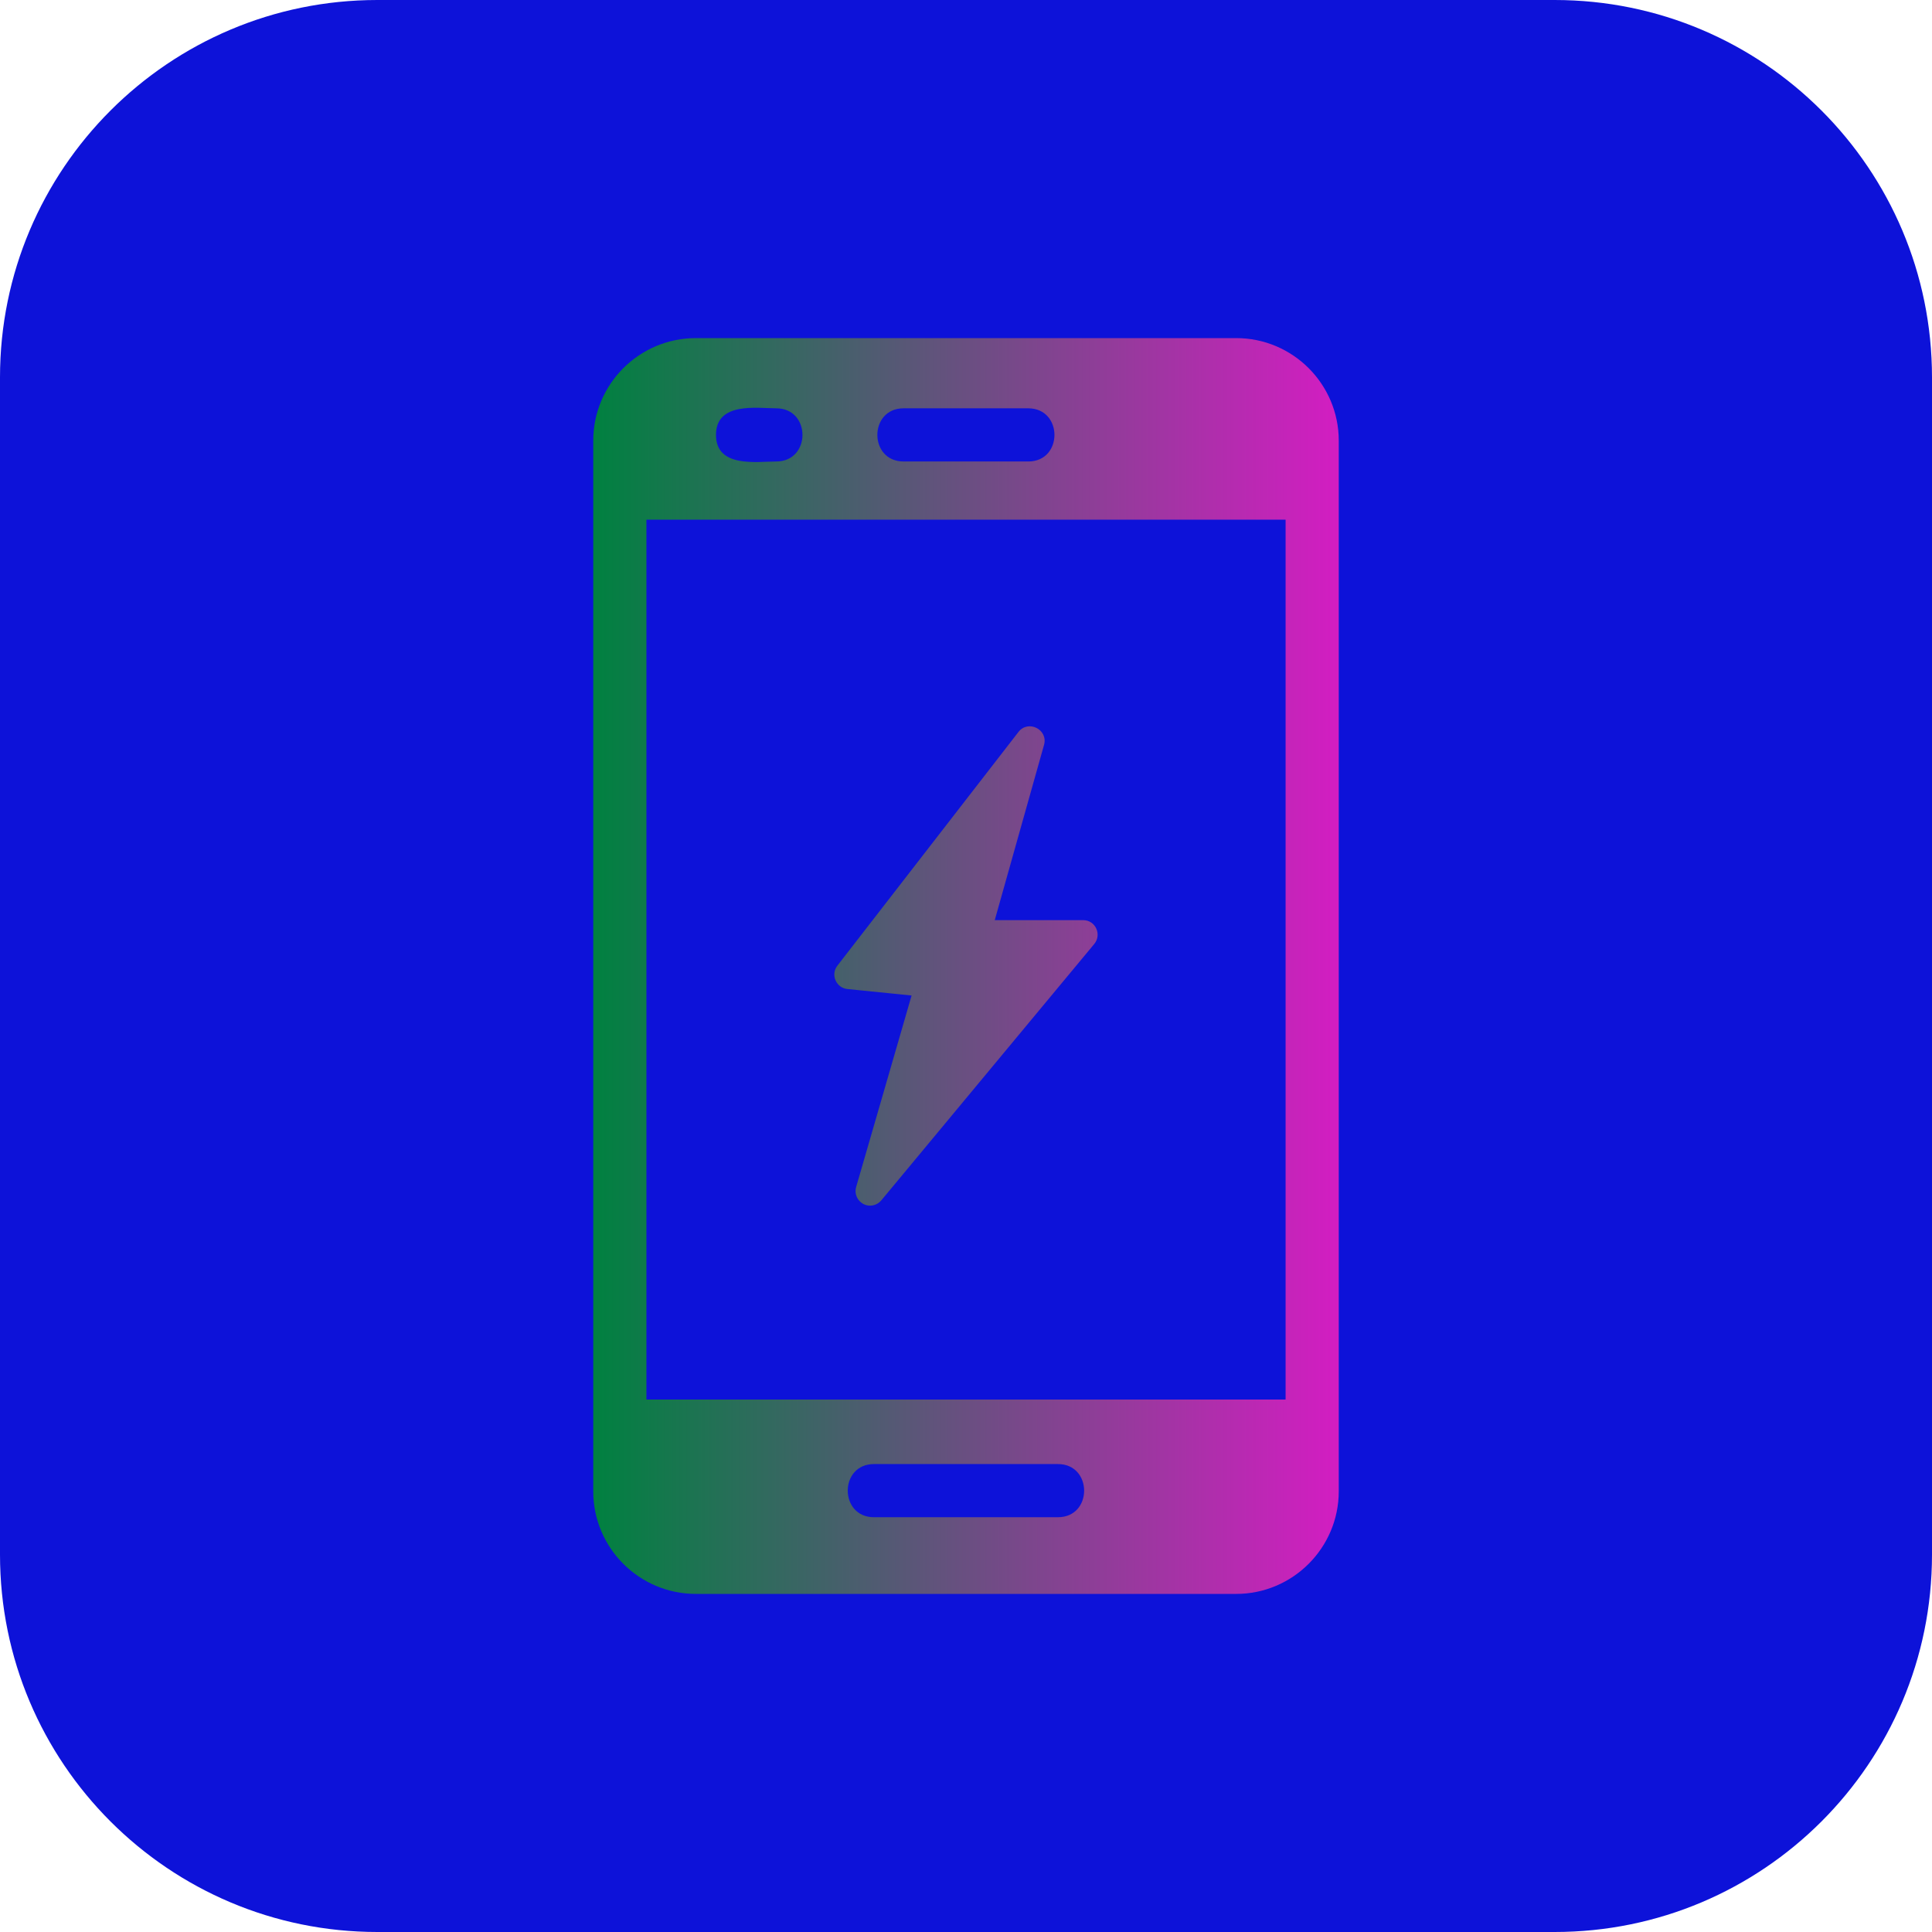
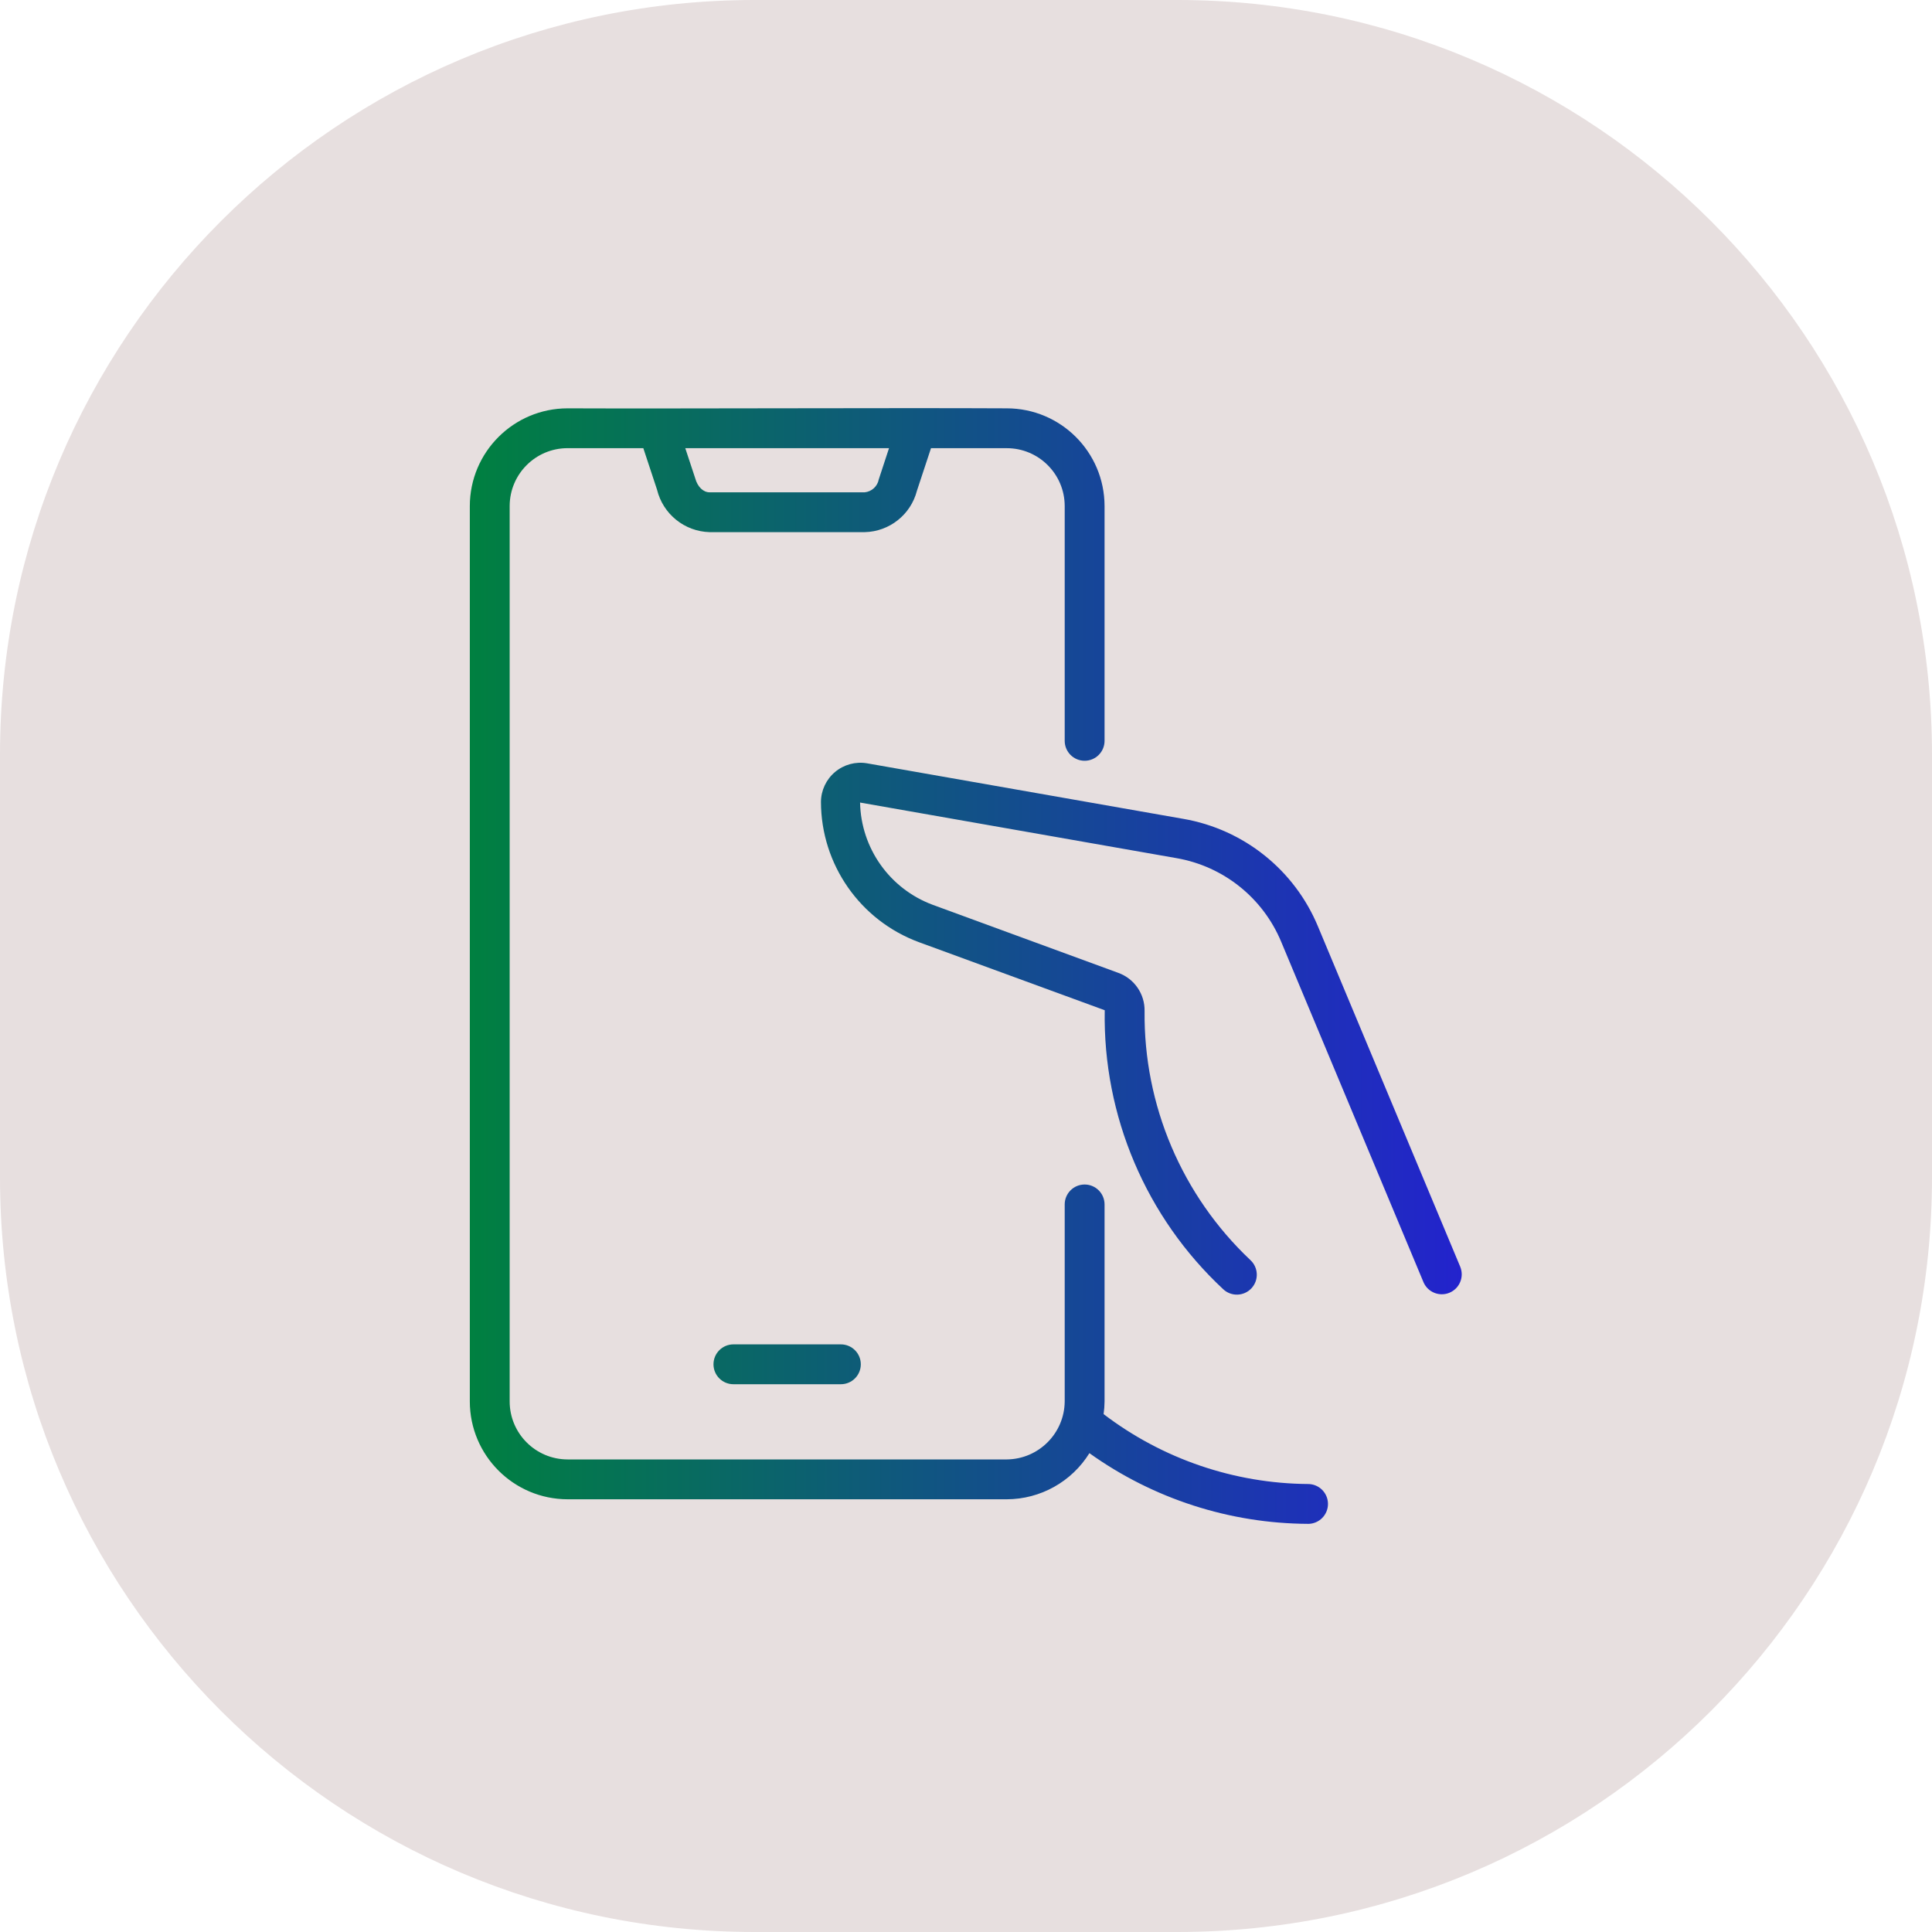
- <svg xmlns="http://www.w3.org/2000/svg" version="1.1" width="65" height="65" x="0" y="0" viewBox="0 0 1706.66 1706.66" style="enable-background:new 0 0 512 512" xml:space="preserve" fill-rule="evenodd" class="">
-   <rect width="1706.66" height="1706.66" rx="333.332" ry="333.332" fill="#0d12d9" shape="rounded" />
-   <g transform="matrix(0.65,0,0,0.65,298.6638,298.6673)">
-     <linearGradient id="a" x1="346.74" x2="1359.91" y1="853.33" y2="853.33" gradientUnits="userSpaceOnUse">
-       <stop stop-opacity="1" stop-color="#008140" offset="0" />
-       <stop stop-opacity="1" stop-color="#d31dc2" offset="1" />
+ <svg xmlns="http://www.w3.org/2000/svg" version="1.1" width="65" height="65" x="0" y="0" viewBox="0 0 64 64" style="enable-background:new 0 0 512 512" xml:space="preserve">
+   <rect width="64" height="64" rx="25" ry="25" fill="#e7dfdf" shape="rounded" />
+   <g transform="matrix(0.66,0,0,0.66,10.87744,10.88009)">
+     <linearGradient id="a" x1="7.1" x2="56.9" y1="32" y2="32" gradientUnits="userSpaceOnUse">
+       <stop offset="0" stop-color="#008040" />
+       <stop offset="1" stop-color="#2323cd" />
    </linearGradient>
-     <path fill="url(#a)" d="M1220.54 1706.67H486.12c-76.85 0-139.38-62.52-139.38-139.38V139.38C346.74 62.53 409.27 0 486.12 0h734.42c76.85 0 139.37 62.53 139.37 139.38v1427.91c0 76.79-62.59 139.38-139.37 139.38zm-497.58-527.66c-13.02 0-22.6-12.72-18.94-25.27l75.37-260.31-87.19-8.79c-15.36-1.51-23.28-19.59-13.59-31.85l246.05-317.58c13.12-16.9 40.52-3.46 34.74 17.58L892.4 791h120.13c16.99 0 25.61 19.8 15.1 32.4L738.2 1171.87c-3.98 4.67-9.61 7.14-15.24 7.14zm255.24 423.45H728.31c-47.58 0-47.58-72.26 0-72.26H978.2c47.49 0 47.64 72.26 0 72.26zM595.41 167.68c-26.17 0-81.85 9.08-81.85-36.13s55.69-36.13 81.85-36.13c47.57 0 47.58 72.26 0 72.26zm342.56 0H768.55c-47.58 0-47.58-72.26 0-72.26h169.29c47.56 0 47.61 72.26.13 72.26zm349.69 79.06H419.01v1195.75h868.65z" opacity="1" data-original="url(#a)" />
+     <path fill="url(#a)" d="M20.331 50.991h5.393a1 1 0 0 1 0 2H20.33a1 1 0 0 1 0-2zm36.485-3.882L49.67 30.016a8.975 8.975 0 0 0-6.756-5.401l-15.88-2.789a1.98 1.98 0 0 0-2.31 1.938 7.523 7.523 0 0 0 4.917 7.04l9.326 3.416a18.682 18.682 0 0 0 5.95 14.006 1 1 0 1 0 1.364-1.463 16.936 16.936 0 0 1-5.314-12.5 1.998 1.998 0 0 0-1.317-1.918l-9.32-3.418a5.595 5.595 0 0 1-3.643-5.131l15.88 2.79a6.983 6.983 0 0 1 5.258 4.201L54.97 47.88a1 1 0 0 0 1.845-.771zm-7.641 12.89a19.018 19.018 0 0 1-10.977-3.548 4.897 4.897 0 0 1-4.15 2.315H12.01a4.916 4.916 0 0 1-4.91-4.91V8.91a4.91 4.91 0 0 1 4.91-4.9c5.491.023 16.487-.03 22.038 0a4.91 4.91 0 0 1 4.91 4.9v11.789a1 1 0 0 1-2 0V8.908a2.908 2.908 0 0 0-2.91-2.898h-3.801l-.706 2.137a2.771 2.771 0 0 1-2.62 2.077h-7.787a2.793 2.793 0 0 1-2.637-2.13l-.689-2.085H12.01a2.908 2.908 0 0 0-2.91 2.9v44.947a2.913 2.913 0 0 0 2.91 2.91h22.038a2.937 2.937 0 0 0 2.91-2.91v-9.889a1 1 0 0 1 2 0v9.89a4.56 4.56 0 0 1-.048.634A17.137 17.137 0 0 0 49.169 58a1 1 0 0 1 .006 2zM28.14 6.01H17.914l.499 1.511c.119.437.409.704.72.704h7.788a.8.8 0 0 0 .705-.65z" opacity="1" data-original="url(#a)" />
  </g>
</svg>
